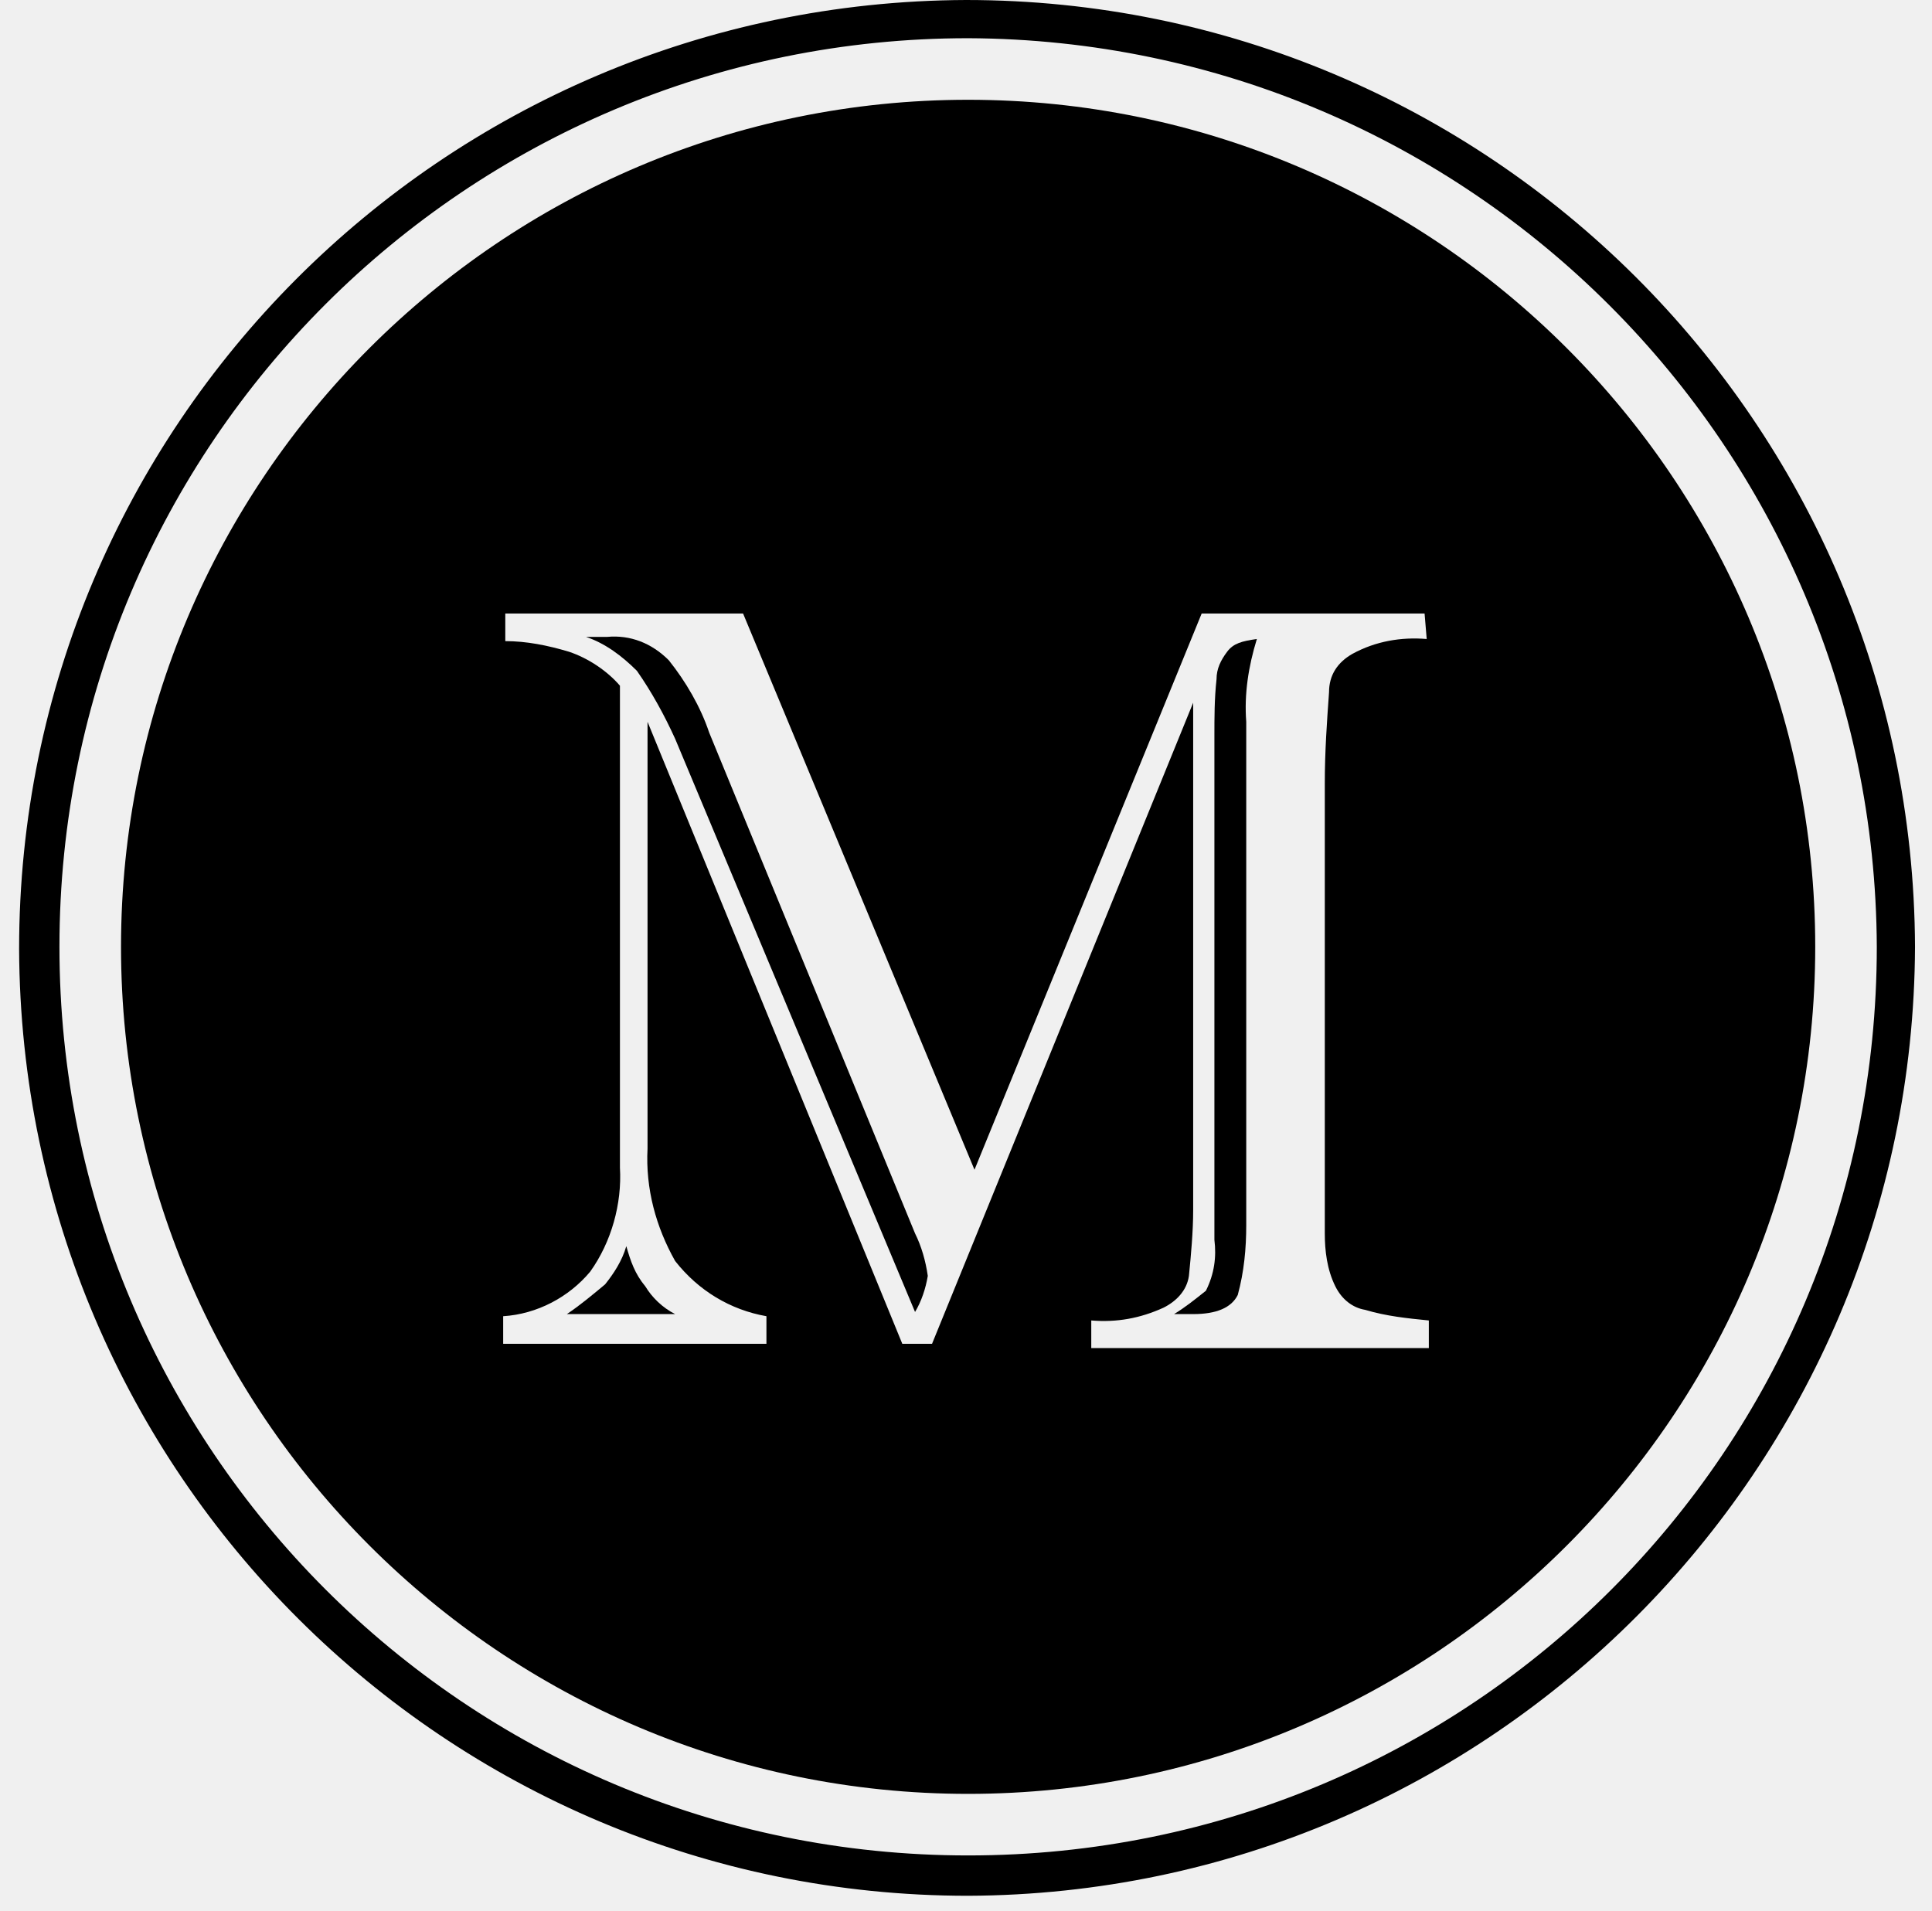
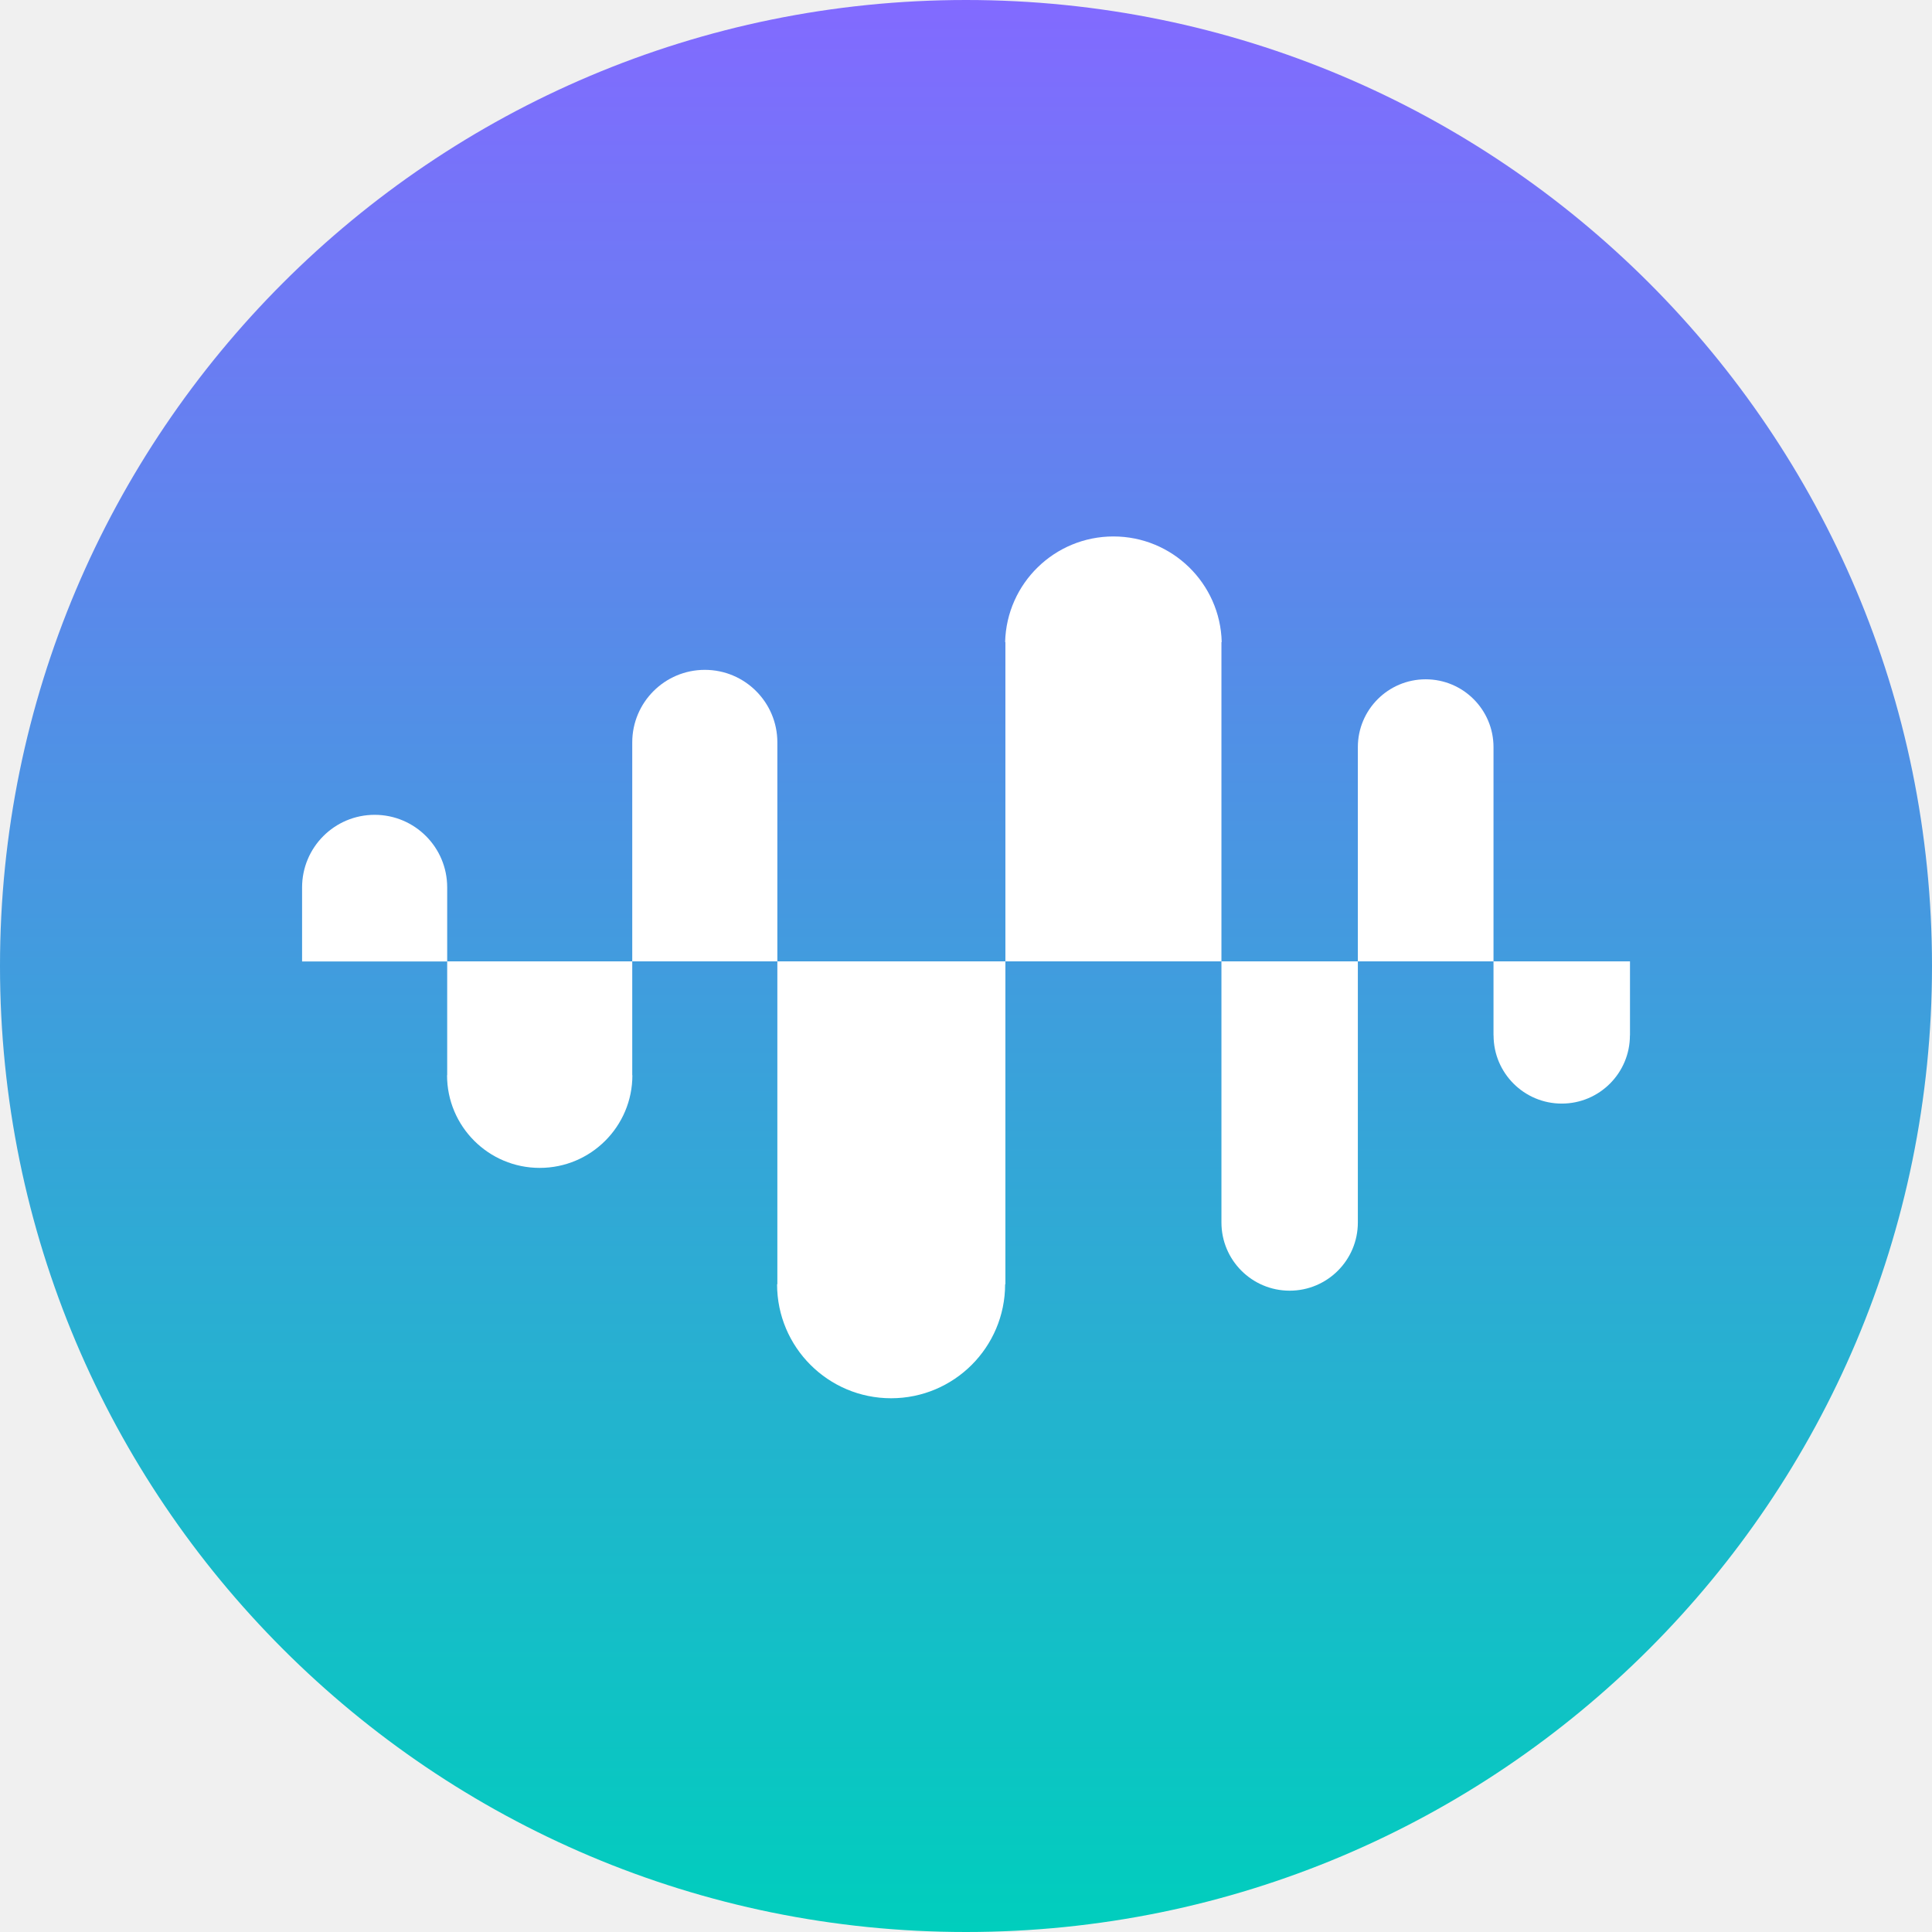
- <svg xmlns="http://www.w3.org/2000/svg" width="91px" height="90px" viewBox="0 0 91 90" version="1.1">
-   <g id="Page-1" stroke="none" stroke-width="1" fill="none" fill-rule="evenodd">
-     <g id="melon_logo" fill="#000000" fill-rule="nonzero">
-       <path d="M33.4,34.5 C33,33.3 32.3,32.1 31.5,31.1 C30.7,30.3 29.7,29.9 28.6,30 L27.6,30 C28.5,30.3 29.3,30.9 30,31.6 C30.7,32.6 31.3,33.7 31.8,34.8 L43.1,61.8 C43.4,61.3 43.6,60.7 43.7,60.1 C43.6,59.4 43.4,58.7 43.1,58.1 L33.4,34.5 Z" id="Path_25" />
-       <path d="M55.3,61.9 L56.2,61.9 C57.3,61.9 58,61.6 58.3,61 C58.6,59.9 58.7,58.8 58.7,57.7 L58.7,34 C58.6,32.7 58.8,31.4 59.2,30.1 C58.5,30.2 58.1,30.3 57.8,30.7 C57.5,31.1 57.3,31.5 57.3,32 C57.2,32.9 57.2,33.8 57.2,34.7 L57.2,58.4 C57.3,59.2 57.2,60 56.8,60.8 C56.3,61.2 55.8,61.6 55.3,61.9 Z" id="Path_26" />
-       <path d="M45.6,4.7 C23.6,4.7 5.7,22.6 5.7,44.6 C5.7,66.6 23.6,84.5 45.6,84.5 C67.6,84.5 85.5,66.6 85.5,44.6 L85.5,44.6 C85.5,22.6 67.6,4.7 45.6,4.7 L45.6,4.7 Z M67.2,30.1 C66,30 64.8,30.2 63.7,30.8 C63,31.2 62.6,31.8 62.6,32.6 C62.5,34 62.4,35.4 62.4,36.9 L62.4,58.1 C62.4,58.9 62.5,59.8 62.9,60.6 C63.2,61.2 63.7,61.6 64.3,61.7 C65.3,62 66.3,62.1 67.3,62.2 L67.3,63.5 L51.4,63.5 L51.4,62.2 C52.6,62.3 53.7,62.1 54.8,61.6 C55.4,61.3 55.9,60.8 56,60.1 C56.1,59.1 56.2,58 56.2,57 L56.2,33.1 L43.9,63.3 L42.5,63.3 L30.5,34 L30.5,54.1 C30.4,56 30.9,57.8 31.8,59.4 C32.9,60.8 34.4,61.7 36.1,62 L36.1,63.3 L23.7,63.3 L23.7,62 C25.3,61.9 26.8,61.1 27.8,59.9 C28.8,58.5 29.3,56.7 29.2,55 L29.2,32.3 C28.6,31.6 27.7,31 26.8,30.7 C25.8,30.4 24.8,30.2 23.8,30.2 L23.8,28.9 L35,28.9 L45.9,55.1 L56.6,28.9 L67.1,28.9 L67.2,30.1 L67.2,30.1 Z" id="Path_27" />
-       <path d="M29.5,58.7 C29.3,59.4 28.9,60 28.5,60.5 C27.9,61 27.3,61.5 26.7,61.9 L31.8,61.9 C31.2,61.6 30.7,61.1 30.4,60.6 C29.9,60 29.7,59.4 29.5,58.7 Z" id="Path_28" />
-       <path d="M45.6,89.3 C21,89.3 1,69.4 0.9,44.7 C0.9,20.1 20.8,0.1 45.5,0 C70.1,0 90.1,19.9 90.2,44.6 L90.2,44.6 C90.1,69.2 70.2,89.2 45.6,89.3 Z M45.6,1.8 C22,1.8 2.8,20.9 2.8,44.6 C2.8,68.2 21.9,87.4 45.6,87.4 C69.3,87.4 88.4,68.3 88.4,44.6 C88.3,21 69.2,1.9 45.6,1.8 L45.6,1.8 Z" id="Path_29" />
-     </g>
-   </g>
+ <svg xmlns="http://www.w3.org/2000/svg" id="Layer_1" data-name="Layer 1" viewBox="0 0 28 28">
+   <defs>
+     <style>.cls-1{fill:url(#linear-gradient);}.cls-2{fill:#fff;}</style>
+     <linearGradient id="linear-gradient" x1="-247.386" y1="-502.614" x2="-219.386" y2="-502.614" gradientTransform="translate(516.6143 -219.3857) rotate(-90)" gradientUnits="userSpaceOnUse">
+       <stop offset="0" stop-color="#00cebd" />
+       <stop offset="1" stop-color="#826aff" />
+     </linearGradient>
+   </defs>
+   <circle class="cls-1" cx="14" cy="14" r="14" />
+   <path class="cls-2" d="M6.481,15.583H6.479a1.343,1.343,0,0,0,2.686,0H9.163V13.933H6.481Z" />
+   <path class="cls-2" d="M21.645,13.933V15.006h.001a.988.988,0,0,0,1.976,0h.001V13.933Z" />
+   <path class="cls-2" d="M11.266,18.612h-.004a1.652,1.652,0,1,0,3.305,0h.004V13.933H11.266Z" />
+   <path class="cls-2" d="M17.702,17.717h-0a.988.988,0,1,0,1.977,0h-0V13.933H17.702Z" />
+   <path class="cls-2" d="M5.43,11.809a1.052,1.052,0,0,0-1.052,1.052v1.073H6.481v-1.073A1.051,1.051,0,0,0,5.43,11.809Z" />
+   <path class="cls-2" d="M10.215,9.708A1.052,1.052,0,0,0,9.163,10.759v3.174h2.103V10.759A1.051,1.051,0,0,0,10.215,9.708Z" />
+   <path class="cls-2" d="M17.706,9.305a1.57,1.57,0,0,0-3.139,0h.004v4.628h3.131v-4.628Z" />
+   <path class="cls-2" d="M20.662,9.845a.983.983,0,0,0-.983.983v3.105H21.645V10.828A.983.983,0,0,0,20.662,9.845Z" />
</svg>
